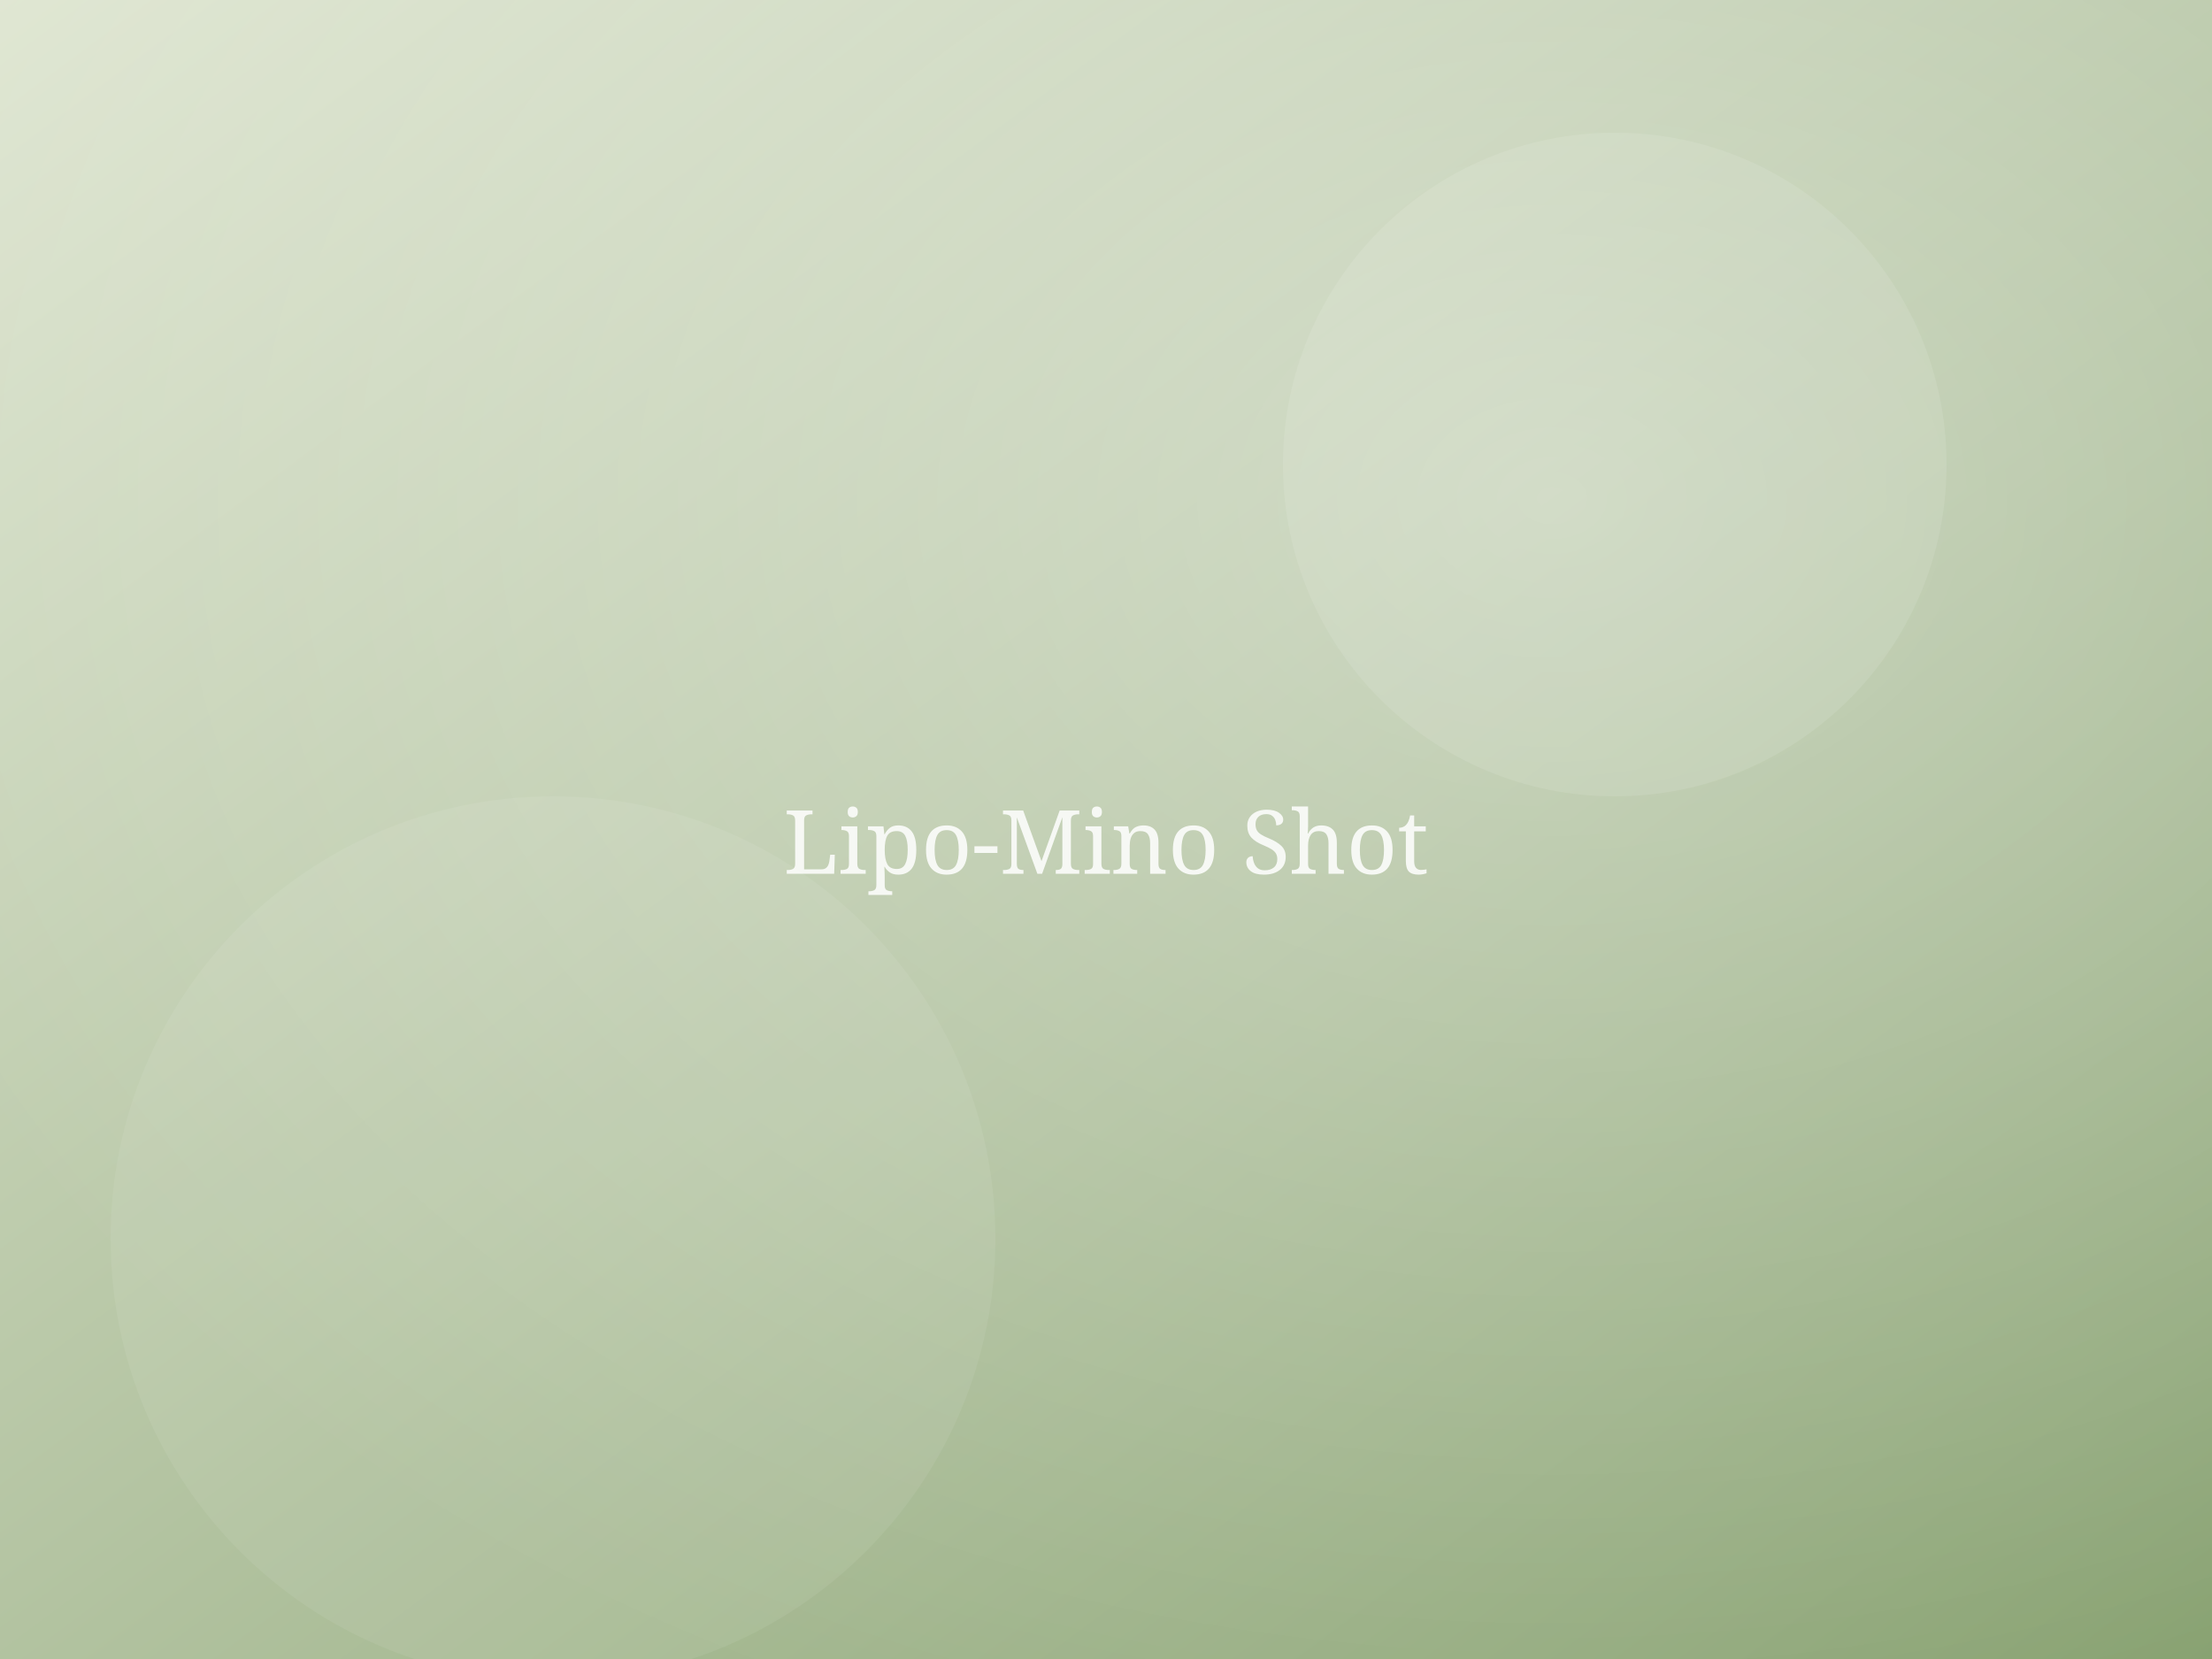
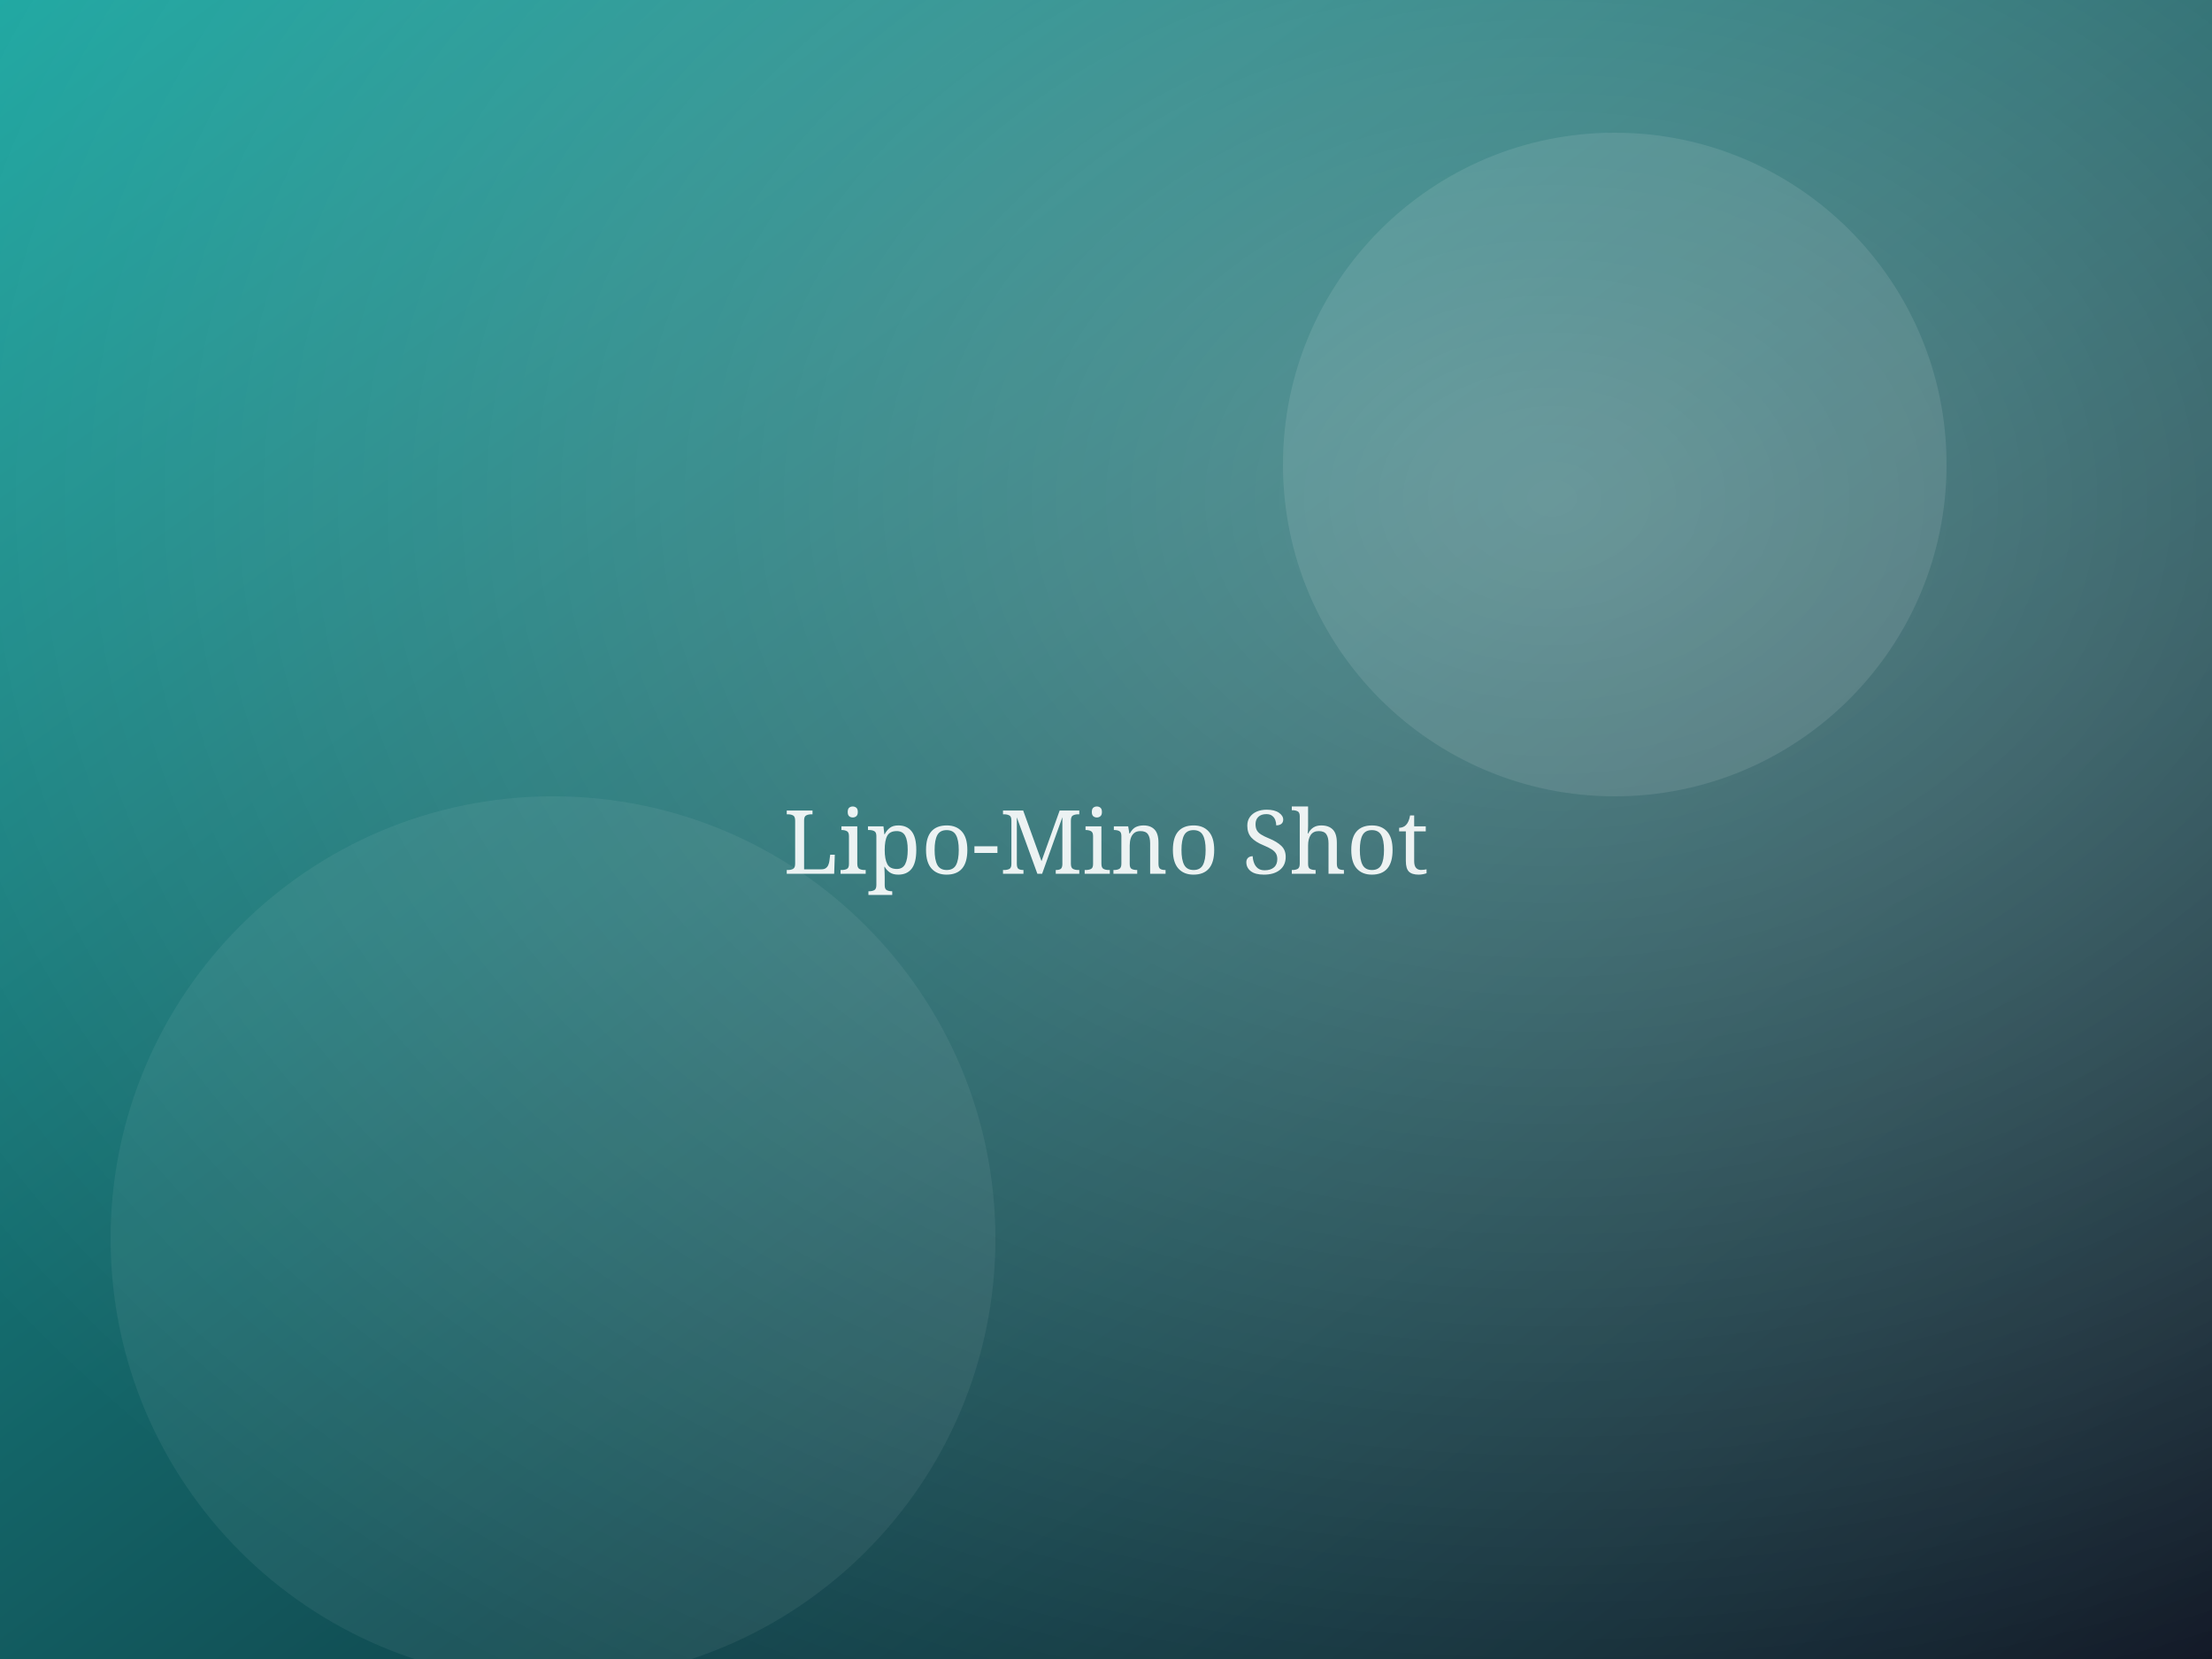
<svg xmlns="http://www.w3.org/2000/svg" width="1000" height="750" viewBox="0 0 1000 750">
  <defs>
    <linearGradient id="g" x1="0" y1="0" x2="1" y2="1">
-       <stop offset="0" stop-color="#dfe6d2" />
-       <stop offset="1" stop-color="#86a06f" />
+       <stop offset="0" stop-color="#1aa6a0" />
+       <stop offset="1" stop-color="#0b1220" />
    </linearGradient>
-     <radialGradient id="r" cx="0.7" cy="0.3" r="0.8">
-       <stop offset="0" stop-color="#ffffff" stop-opacity="0.35" />
+     <radialGradient id="r" cx="0.7" cy="0.3" r="0.85">
+       <stop offset="0" stop-color="#ffffff" stop-opacity="0.30" />
      <stop offset="1" stop-color="#ffffff" stop-opacity="0" />
    </radialGradient>
  </defs>
  <rect width="1000" height="750" fill="url(#g)" />
  <rect width="1000" height="750" fill="url(#r)" />
  <circle cx="730" cy="210" r="150" fill="#ffffff" opacity="0.10" />
-   <circle cx="250" cy="560" r="200" fill="#ffffff" opacity="0.07" />
-   <text x="500" y="395" text-anchor="middle" font-family="Georgia,serif" font-size="40" fill="#ffffff" opacity="0.85">Lipo-Mino Shot</text>
+   <circle cx="250" cy="560" r="200" fill="#ffffff" opacity="0.06" />
+   <text x="500" y="395" text-anchor="middle" font-family="Georgia,serif" font-size="40" fill="#ffffff" opacity="0.9">Lipo-Mino Shot</text>
</svg>
